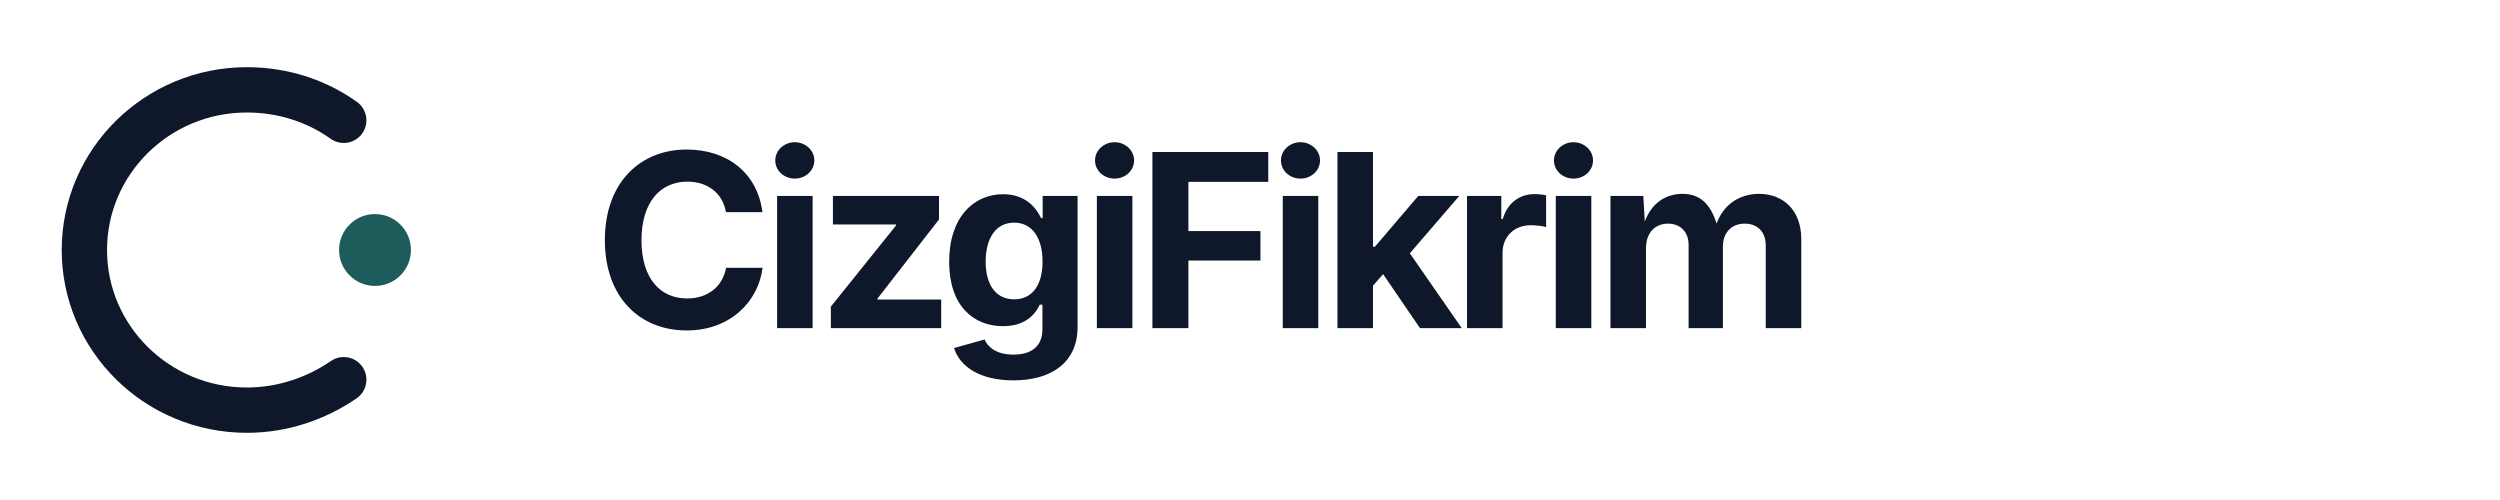
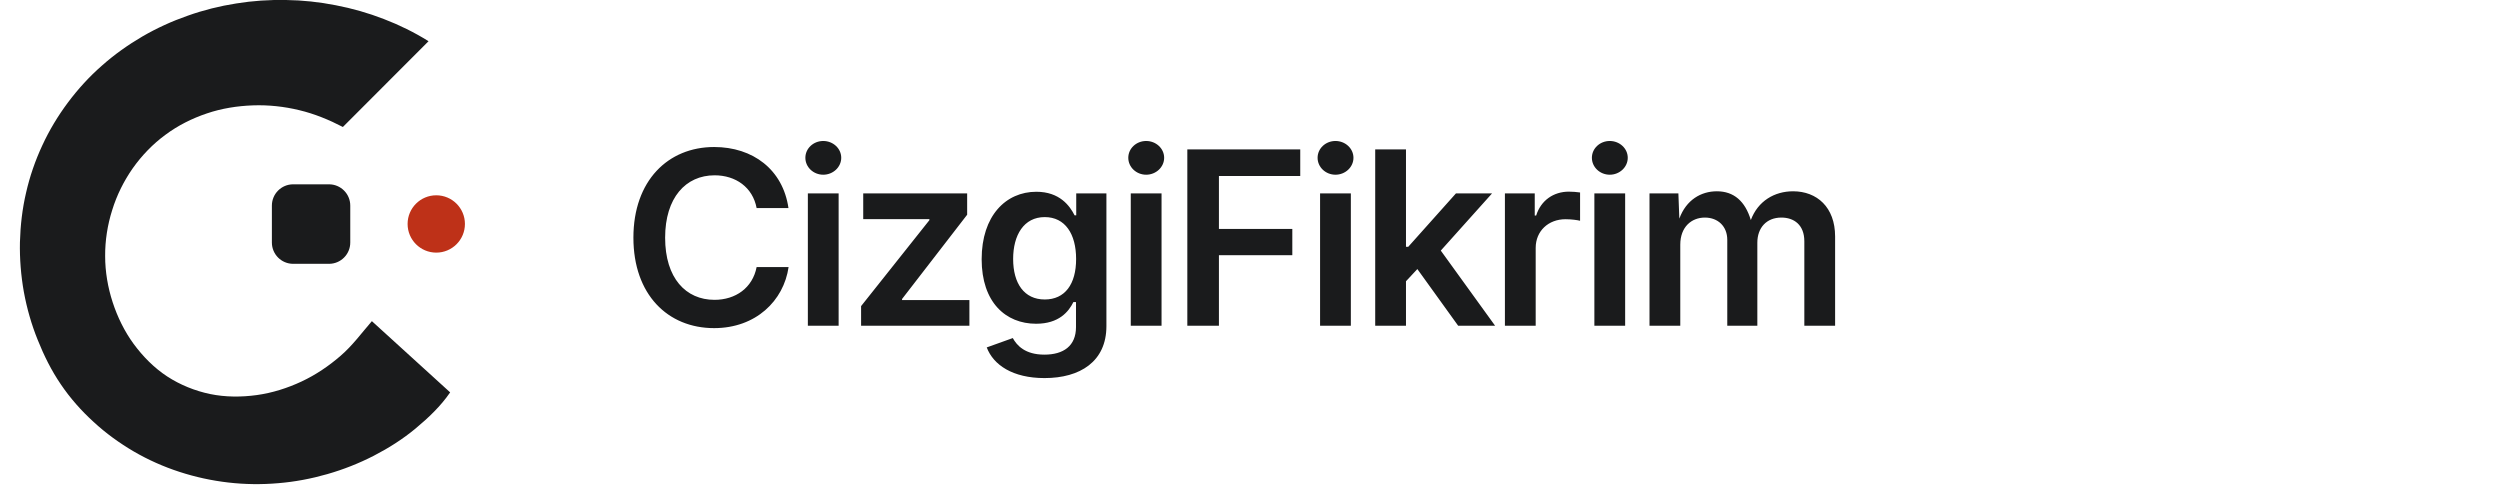
- <svg xmlns="http://www.w3.org/2000/svg" viewBox="0 0 320 64" fill="none">
-   <path d="M44 15.4c-3.5-2.5-7.8-3.9-12.4-3.9-11.5 0-20.8 9.2-20.8 20.5s9.3 20.5 20.8 20.5c4.6 0 8.9-1.5 12.4-3.9" stroke="#0f172a" stroke-width="5.8" stroke-linecap="round" stroke-linejoin="round" />
-   <circle cx="48" cy="32" r="4.6" fill="#1D5C5A" />
-   <text x="76" y="42" fill="#0f172a" font-family="Inter, Arial, sans-serif" font-size="31" font-weight="700" letter-spacing="-1.4">CizgiFikrim</text>
+ <svg xmlns="http://www.w3.org/2000/svg" viewBox="0 0 330 64">
+   <g transform="translate(-1.064 -6.858) scale(0.14781)">
+     <path fill="#1A1B1C" d="M409.2 396.8L339.3 333.2C330.2 343.7 321.9 355.1 311.3 364.2C300.8 373.3 289.1 381.2 276.5 387.1C263.9 393 250.3 397.3 236.6 399.2C222.8 401.1 208.5 401.1 194.9 398.3C181.4 395.5 168 390.1 156.4 382.5C144.8 374.9 134.8 364.7 126.6 353.6C118.4 342.4 112.1 329.5 107.8 316.3C103.5 303.1 101.1 289.1 101.1 275.2C101 261.3 103.2 247.2 107.4 234C111.5 220.7 117.8 208 125.8 196.6C133.8 185.3 143.7 175 154.9 166.8C166 158.5 178.8 152.1 191.9 147.7C205.1 143.2 219.1 141 233 140.5C246.9 140 261 141.5 274.5 144.8C288 148 301.1 153.4 313.4 159.8L389.9 83.2C377.3 75.3 363.8 68.7 350 63.4C336.1 58 321.7 53.9 307.1 51.1C292.4 48.2 277.5 46.6 262.7 46.4C247.8 46.1 232.8 47.1 218.1 49.5C203.4 51.8 188.9 55.4 174.9 60.4C160.8 65.3 147.2 71.5 134.3 79C121.5 86.5 109.2 95.2 98.1 105.1C86.9 114.9 76.8 126 67.9 137.9C59 149.8 51.2 162.7 45 176.2C38.7 189.7 33.8 203.9 30.5 218.4C27.1 232.9 25.4 247.8 25 262.7C24.7 277.5 25.9 292.5 28.5 307.1C31.2 321.8 35.3 336.2 40.9 350C46.4 363.8 53.1 377.3 61.5 389.6C69.8 401.9 79.8 413.2 90.8 423.2C101.7 433.3 113.9 442.1 126.7 449.6C139.6 457.1 153.3 463.2 167.5 467.8C181.6 472.4 196.3 475.6 211.1 477.3C225.8 479 240.8 479.2 255.7 477.9C270.5 476.7 285.2 473.9 299.5 469.8C313.8 465.7 327.8 460.2 341 453.4C354.2 446.6 367 438.5 378.4 429C389.8 419.5 400.8 409.1 409.2 396.8Z" />
+     <rect fill="#1A1B1C" x="250" y="211" width="70" height="71" rx="19" />
+     <circle fill="#BE3118" cx="396.8" cy="246.4" r="25.6" />
+   </g>
+   <text x="82" y="43" fill="#1A1B1C" font-family="Hanken Grotesk, Inter, Arial, sans-serif" font-size="32" font-weight="600" letter-spacing="-1.1">CizgiFikrim</text>
</svg>
